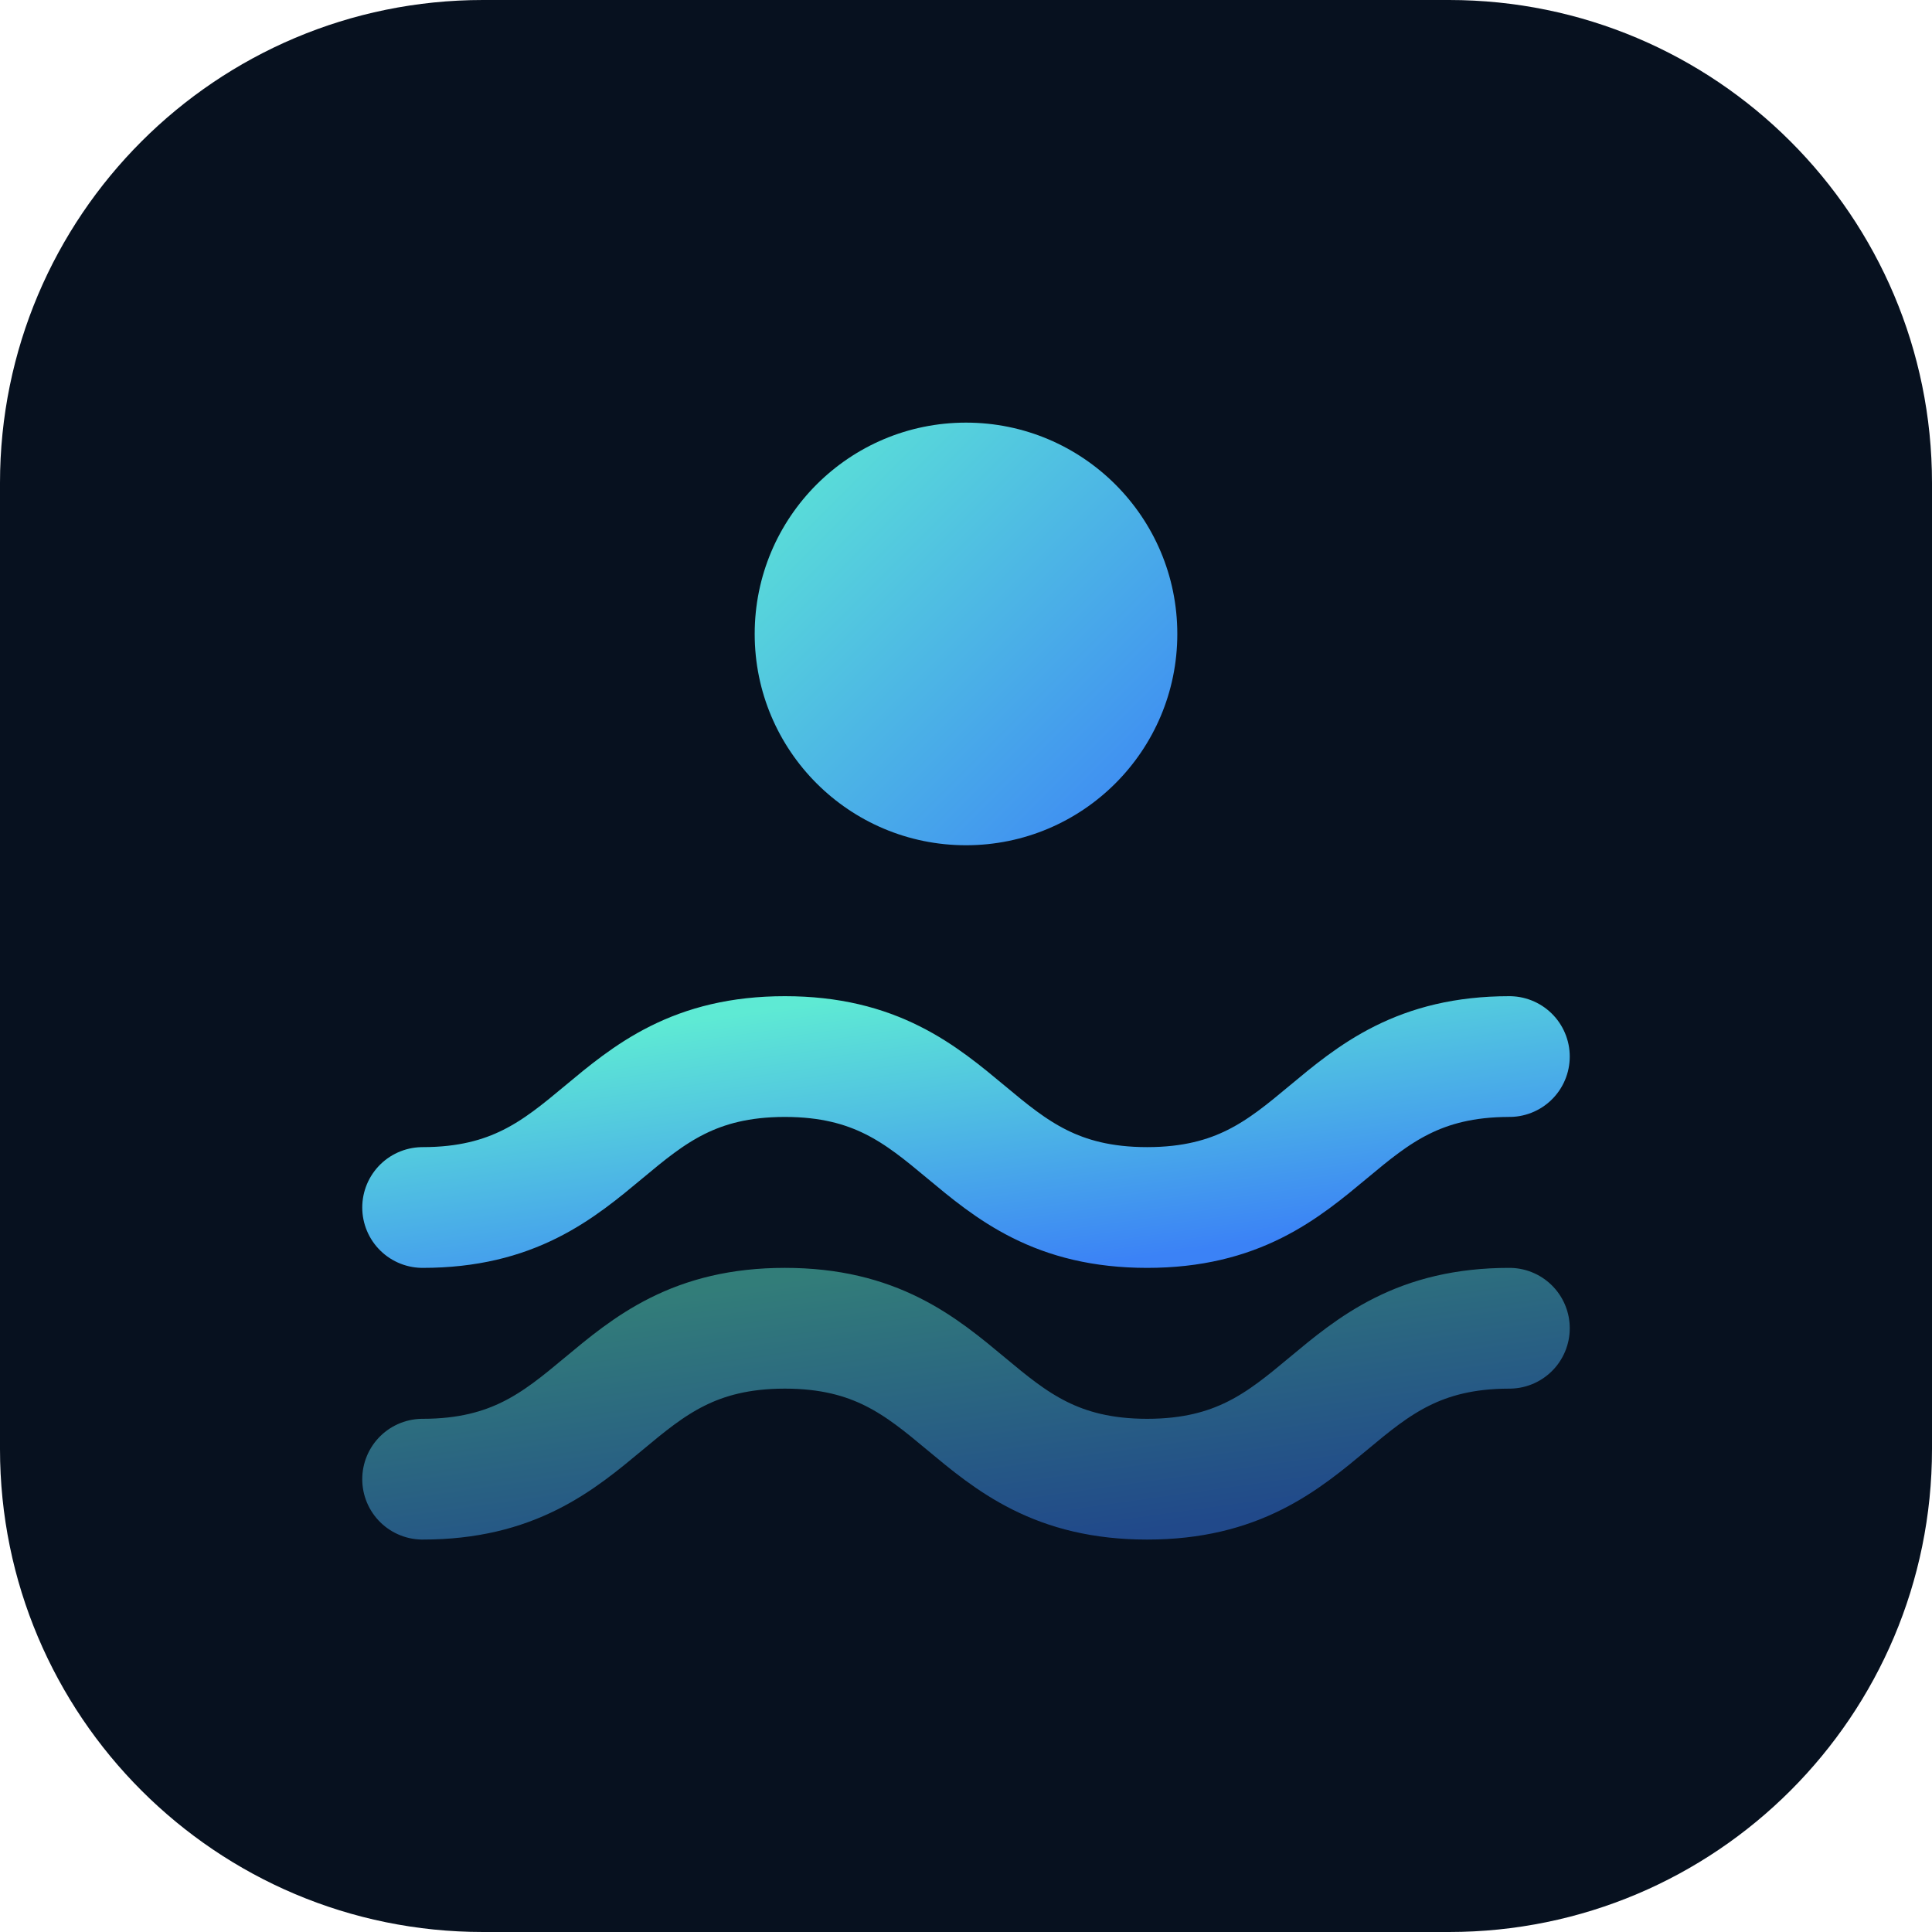
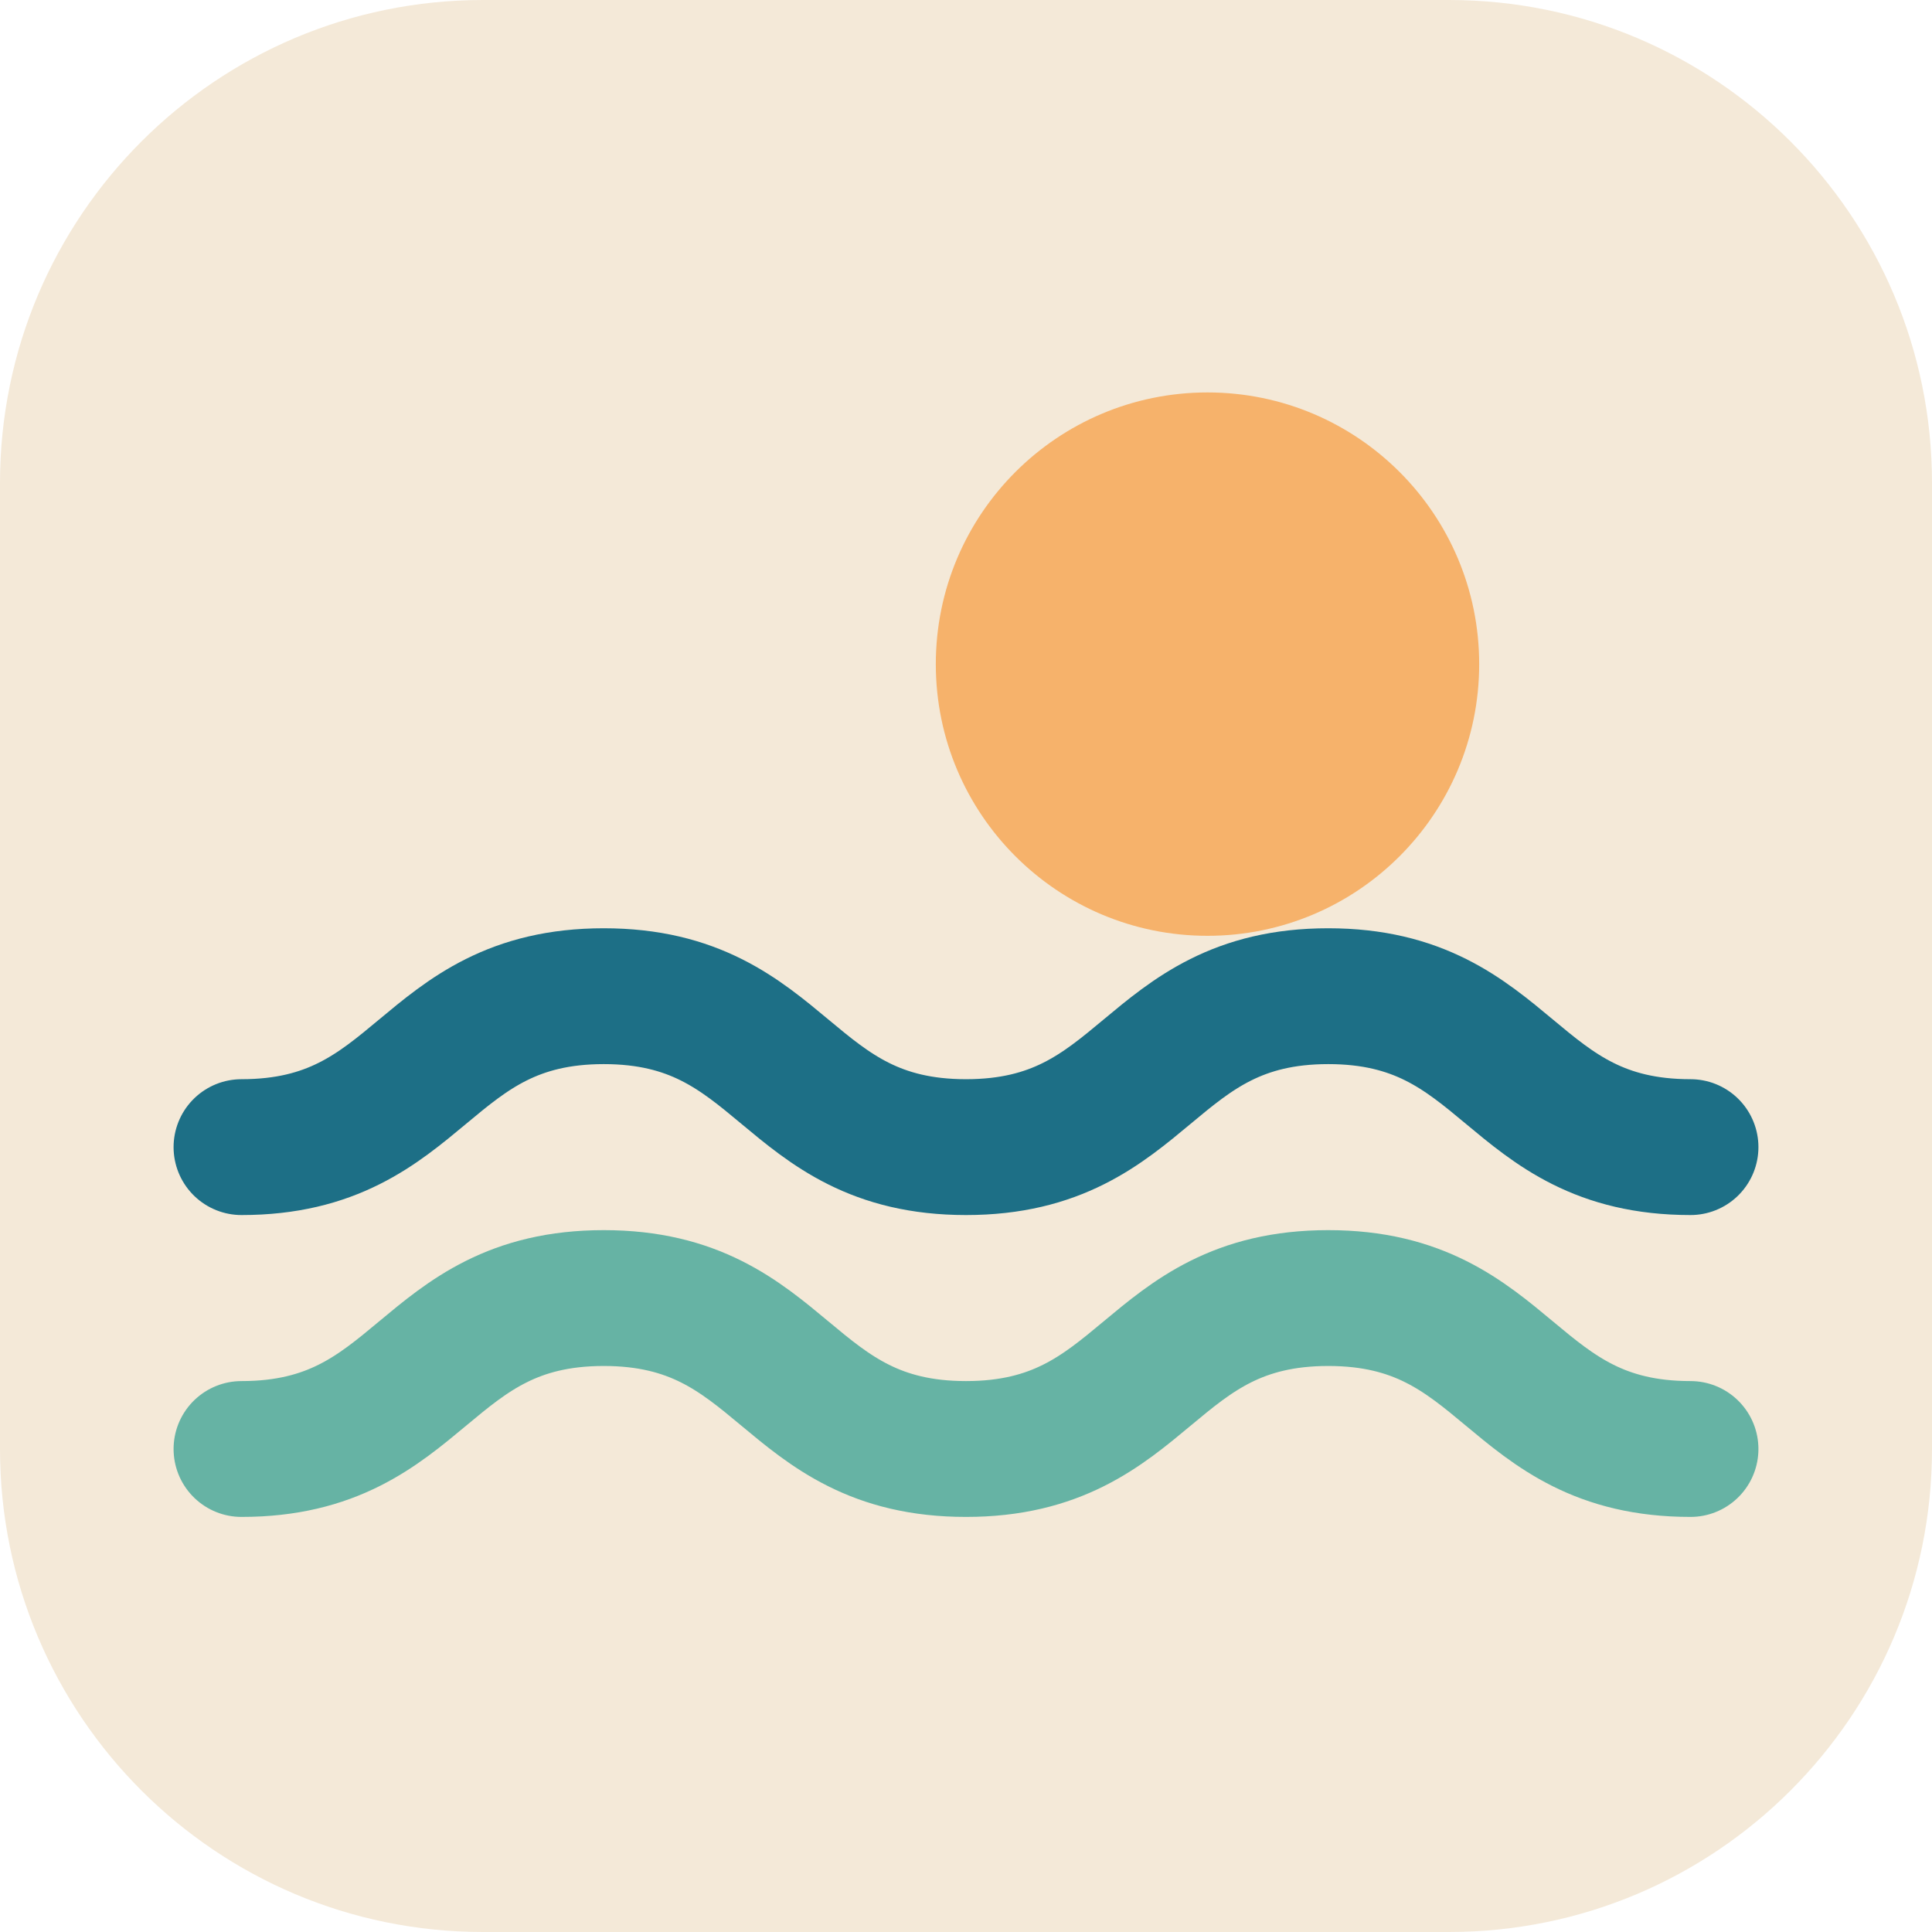
<svg xmlns="http://www.w3.org/2000/svg" viewBox="0 0 64 64">
-   <defs>
-     <linearGradient id="g" x1="0" y1="0" x2="1" y2="1">
-       <stop offset="0" stop-color="#5eead4" />
-       <stop offset="1" stop-color="#3b82f6" />
-     </linearGradient>
-   </defs>
-   <rect width="64" height="64" rx="16" fill="#07111f" />
-   <path d="M14 40c6 0 6-5 12-5s6 5 12 5 6-5 12-5" fill="none" stroke="url(#g)" stroke-width="4" stroke-linecap="round" />
-   <path d="M14 49c6 0 6-5 12-5s6 5 12 5 6-5 12-5" fill="none" stroke="url(#g)" stroke-width="4" stroke-linecap="round" opacity=".5" />
-   <circle cx="32" cy="21" r="7" fill="url(#g)" />
+   <rect width="64" height="64" rx="16" fill="#f4e9d8" />
+   <circle cx="40" cy="22" r="9" fill="#f6b26b" />
+   <path d="M8 38c6 0 6-5 12-5s6 5 12 5 6-5 12-5 6 5 12 5" fill="none" stroke="#1d6f86" stroke-width="4.5" stroke-linecap="round" />
+   <path d="M8 48c6 0 6-5 12-5s6 5 12 5 6-5 12-5 6 5 12 5" fill="none" stroke="#2a9d8f" stroke-width="4.5" stroke-linecap="round" opacity=".7" />
</svg>
